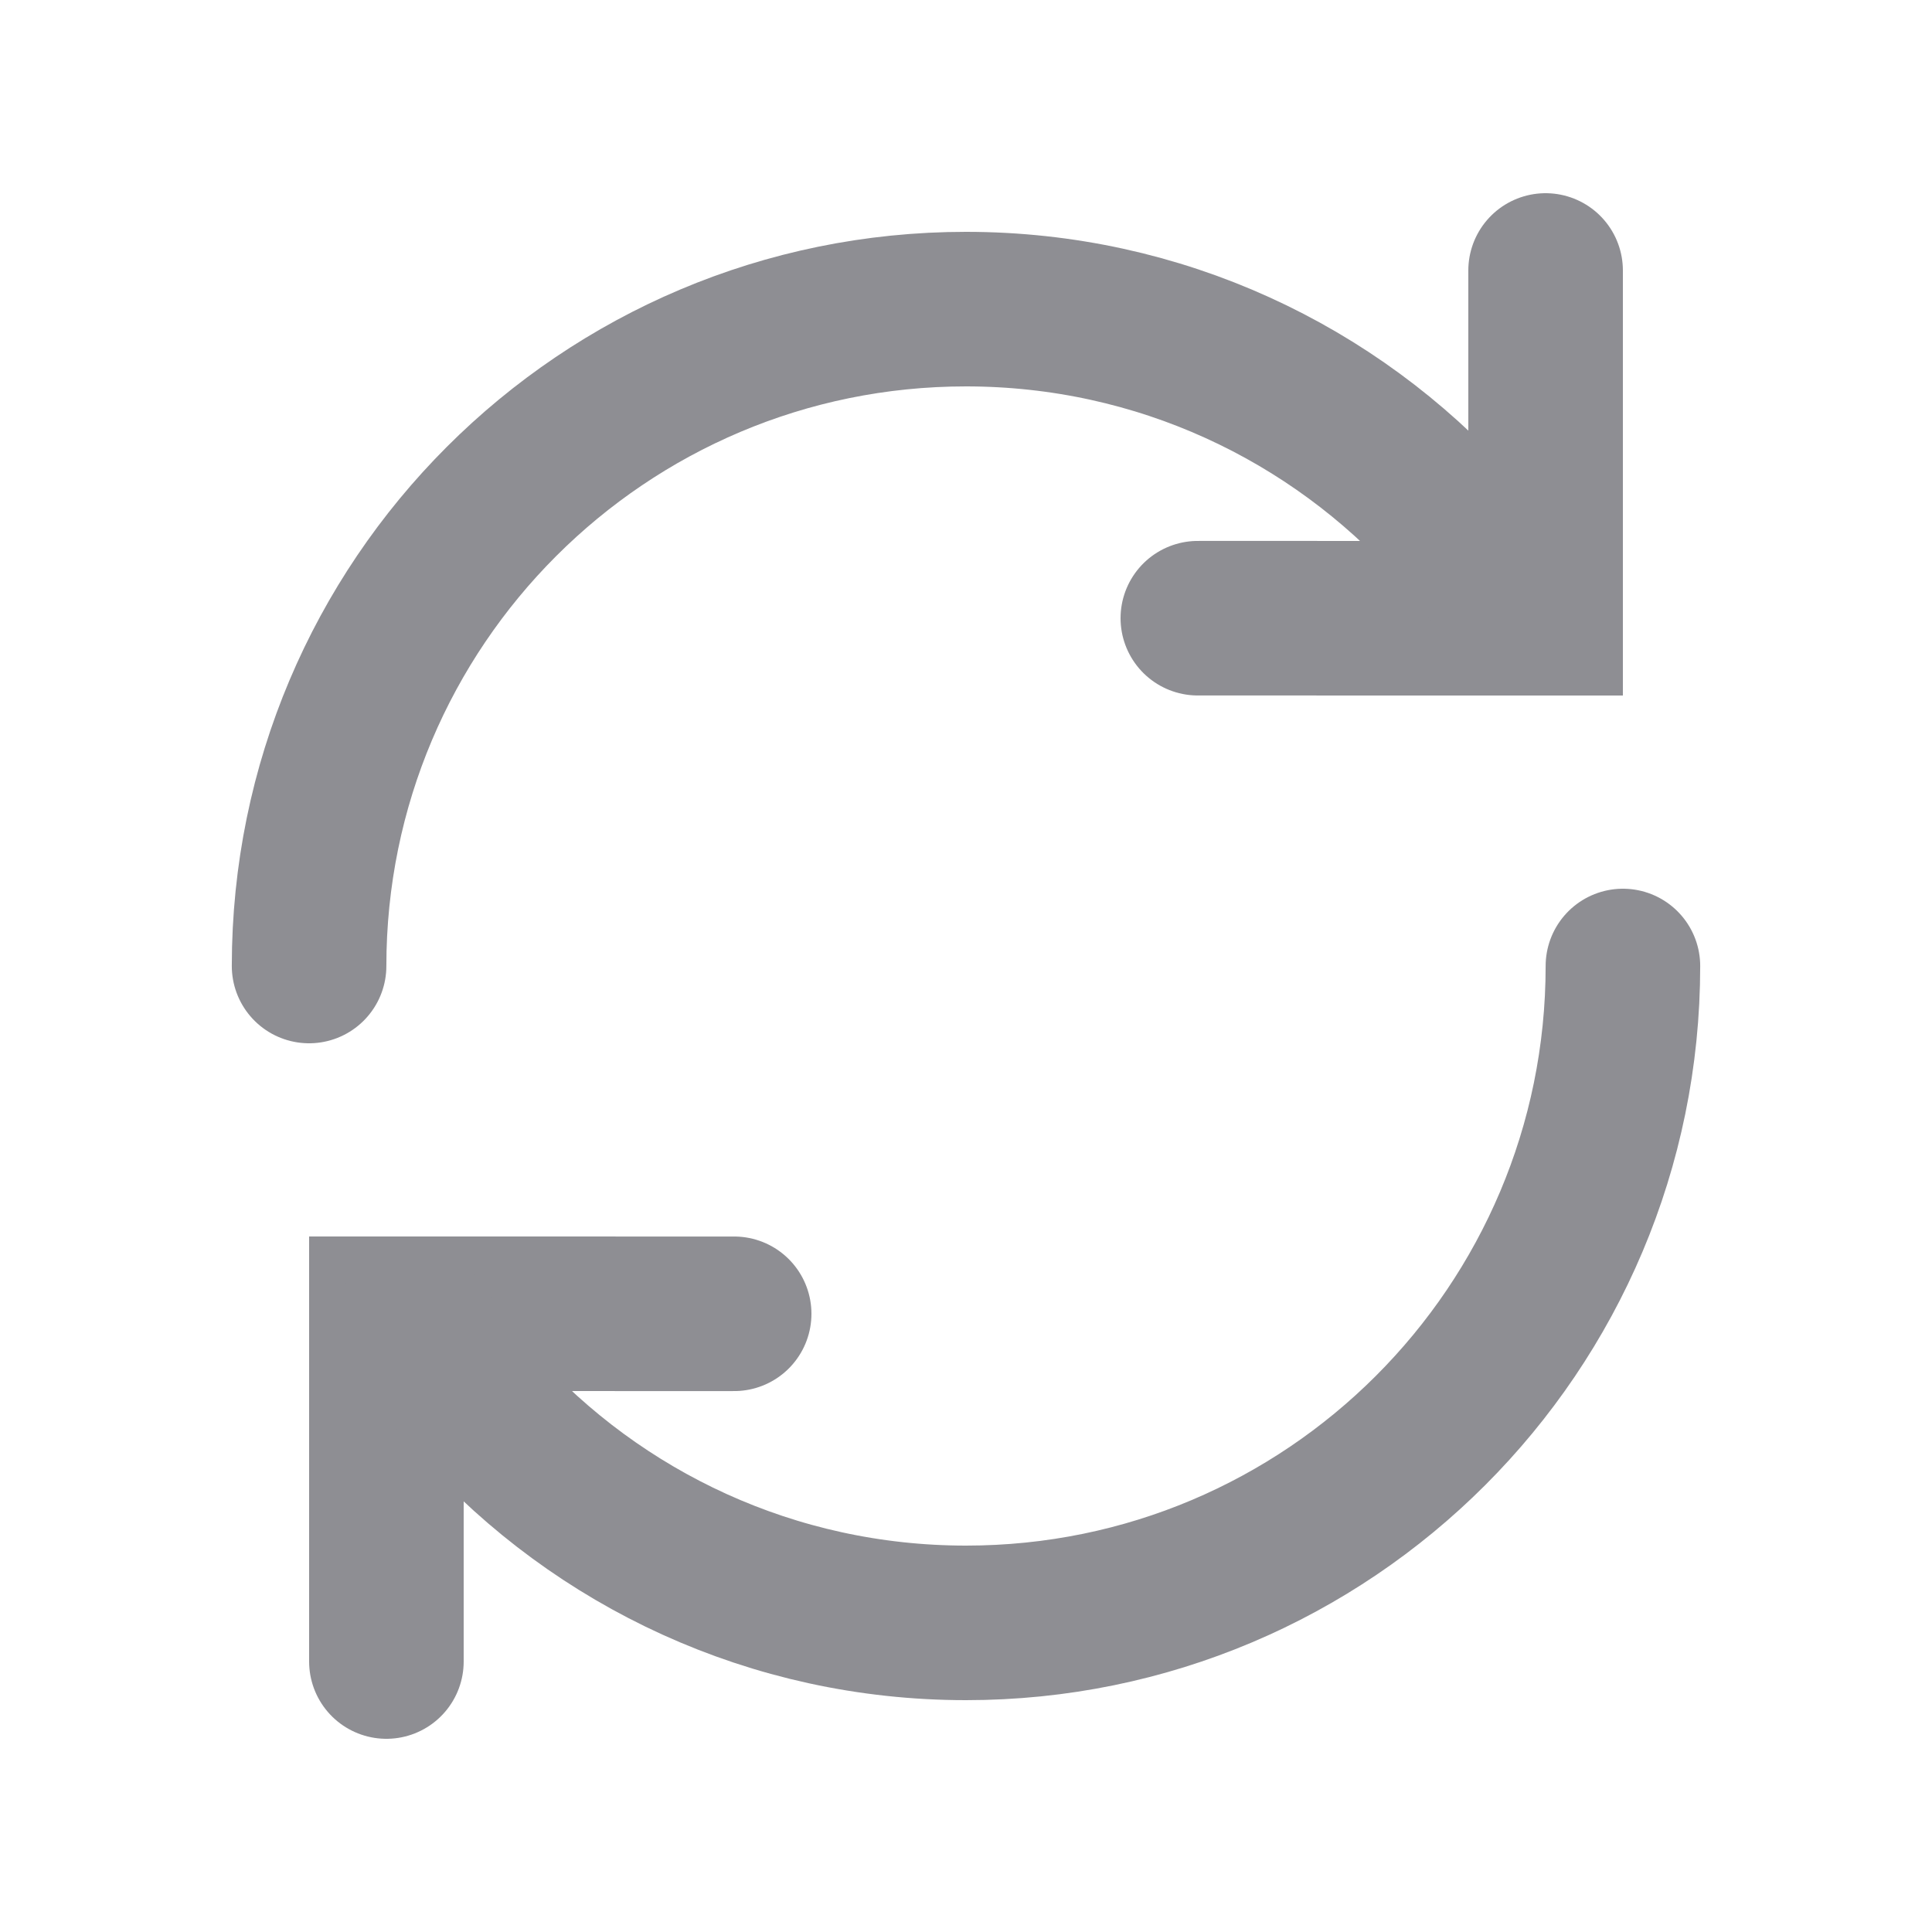
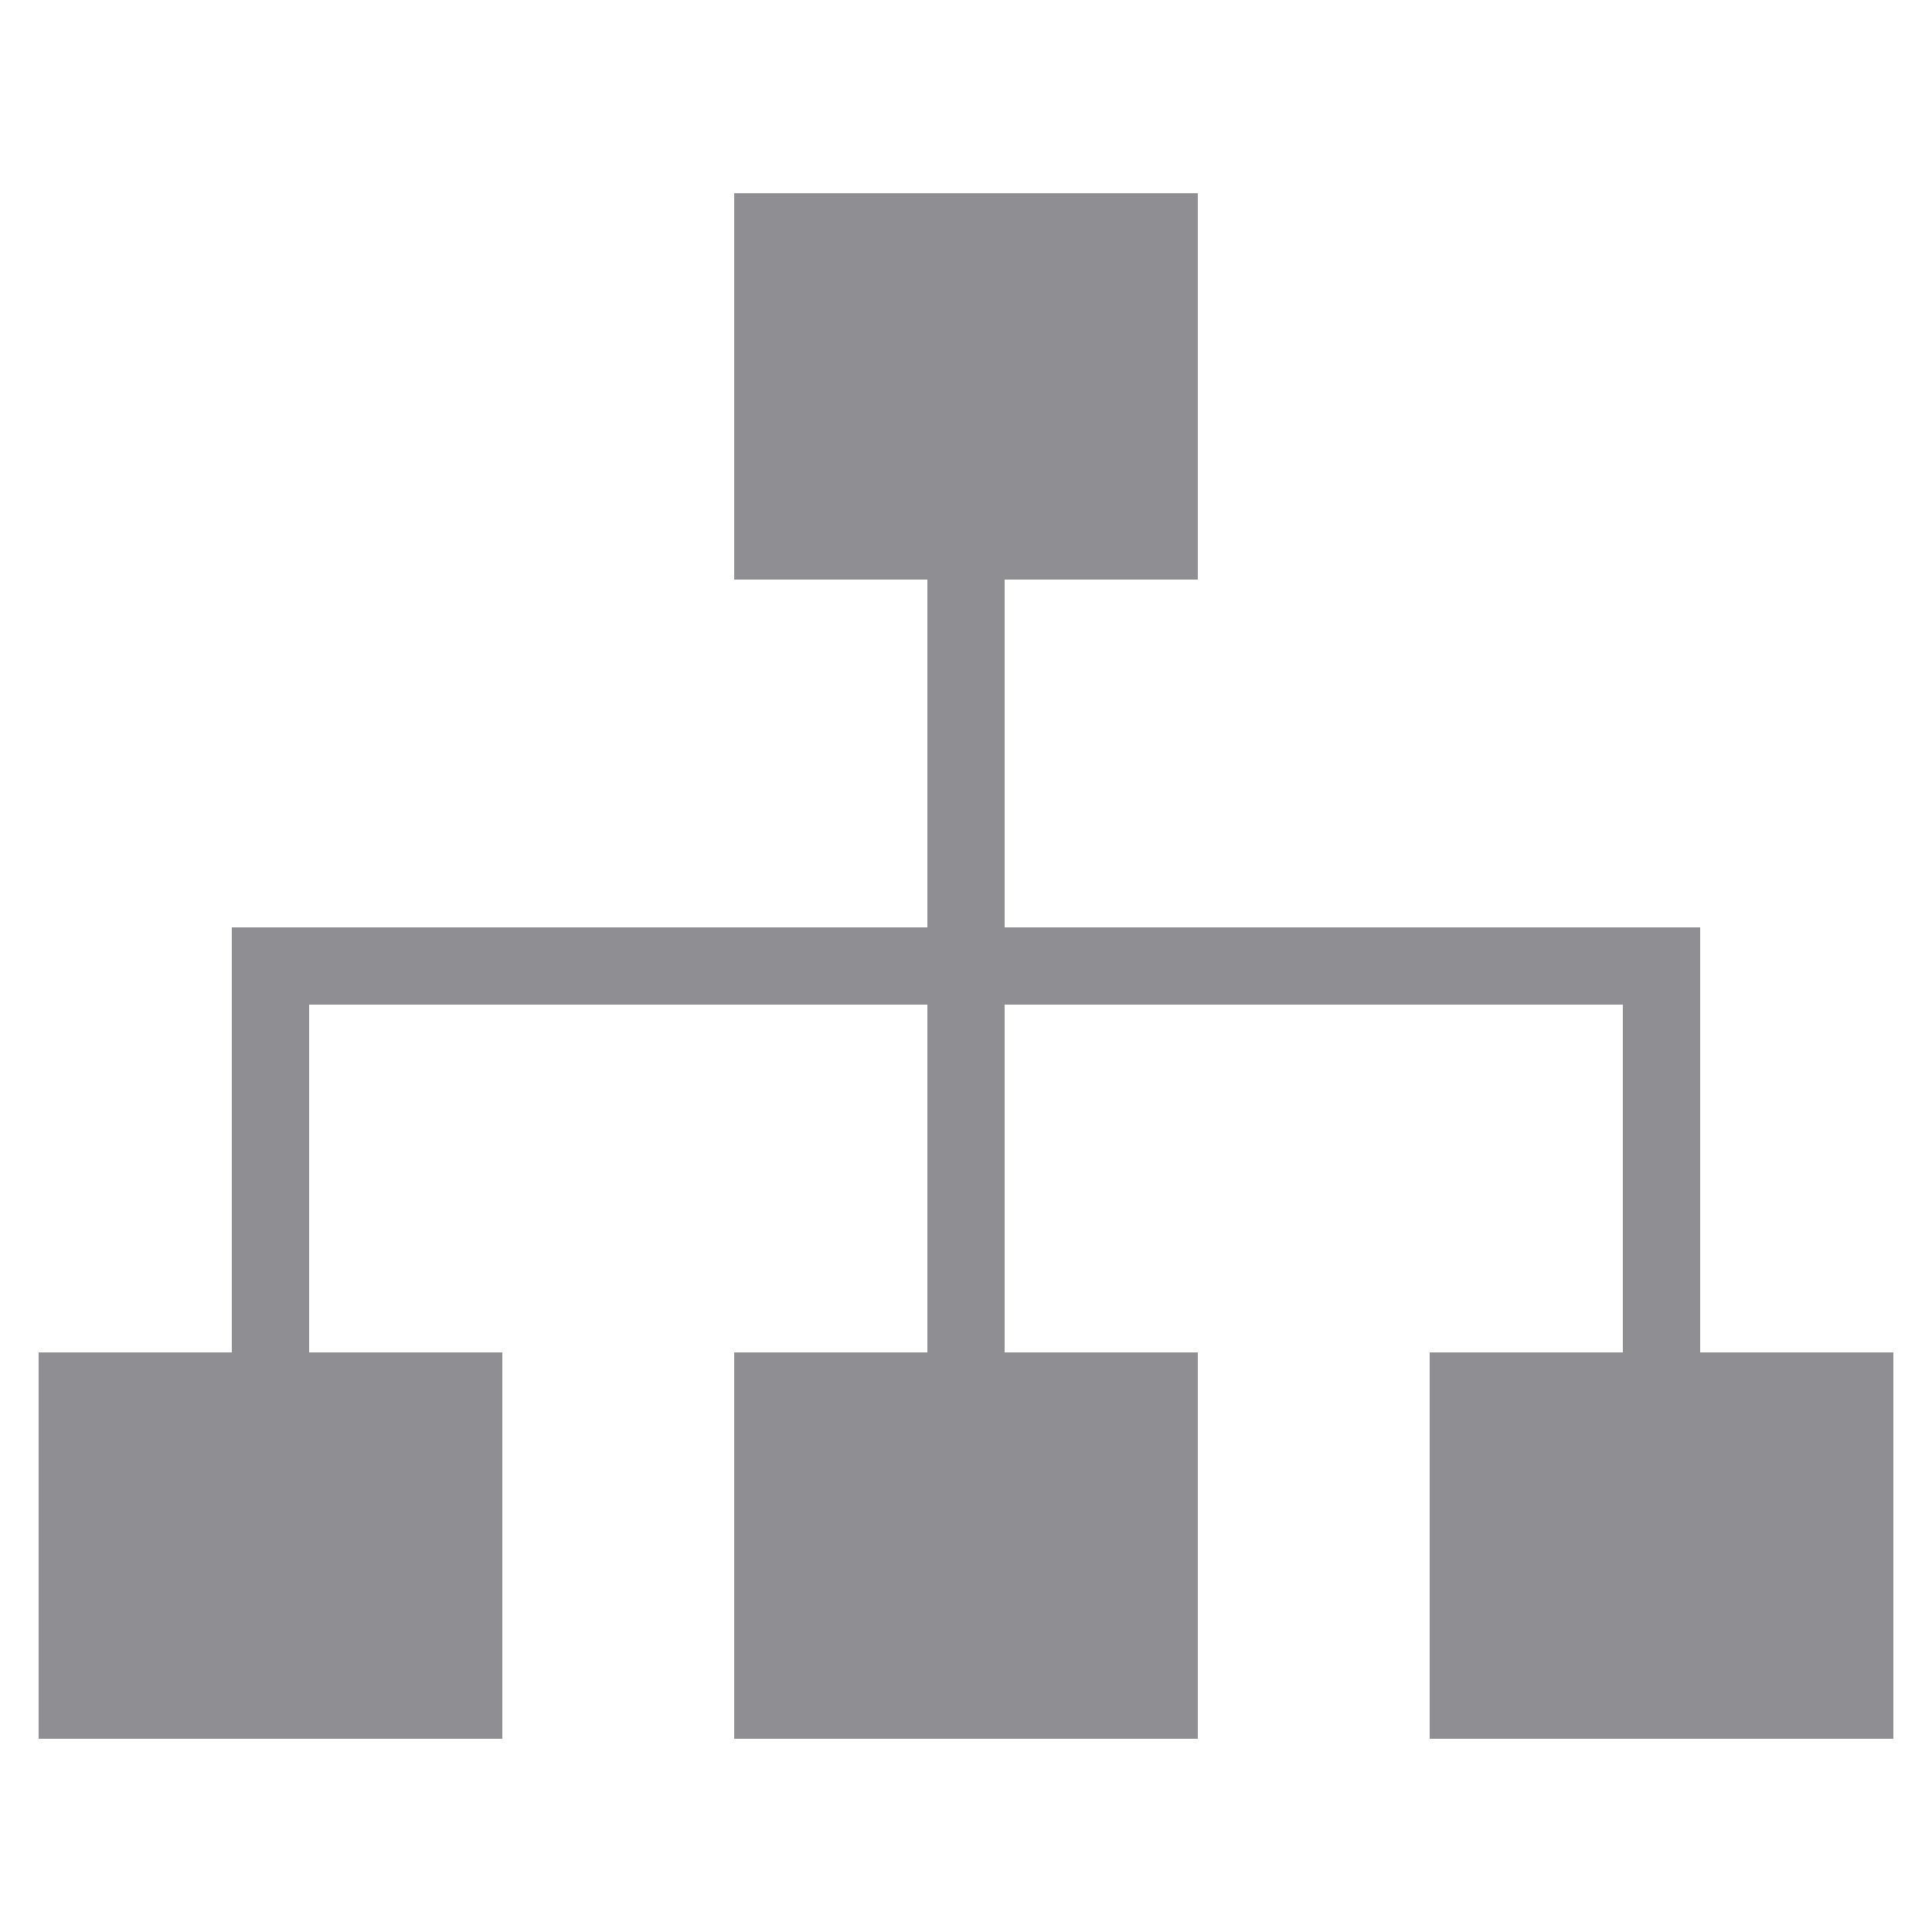
<svg xmlns="http://www.w3.org/2000/svg" width="50" height="50">
-   <polyline fill="none" points="40,7 40,16 31,15.999 " stroke="#8e8e93" stroke-linecap="round" stroke-miterlimit="10" stroke-width="4" />
-   <path d="M7.999,25  c0-9.39,7.61-17,17-17c5.011,0,9.516,2.167,12.627,5.616c0.618,0.686,1.182,1.423,1.683,2.203" fill="none" stroke="#8e8e93" stroke-linecap="round" stroke-miterlimit="10" stroke-width="4" />
-   <polyline fill="none" points="10,43 10,34 19,34.001" stroke="#8e8e93" stroke-linecap="round" stroke-miterlimit="10" stroke-width="4" />
-   <path d="M42.001,25  c0,9.39-7.61,17-17,17c-5.011,0-9.516-2.168-12.627-5.616c-0.618-0.687-1.182-1.423-1.683-2.203" fill="none" stroke="#8e8e93" stroke-linecap="round" stroke-miterlimit="10" stroke-width="4" />
+   <rect fill="#8e8e93" width="12" height="10" x="19" y="5" />
+   <rect fill="#8e8e93" width="12" height="10" x="19" y="35" />
+   <rect fill="#8e8e93" width="12" height="10" x="1" y="35" />
+   <rect fill="#8e8e93" width="12" height="10" x="37" y="35" />
+   <line fill="none" stroke="#8e8e93" stroke-linecap="round" stroke-miterlimit="10" stroke-width="2" x1="25" x2="25" y1="35" y2="15" />
+   <polyline fill="none" points="43,35 43,25 7,25 7,35" stroke="#8e8e93" stroke-linecap="round" stroke-miterlimit="10" stroke-width="2" />
</svg>
